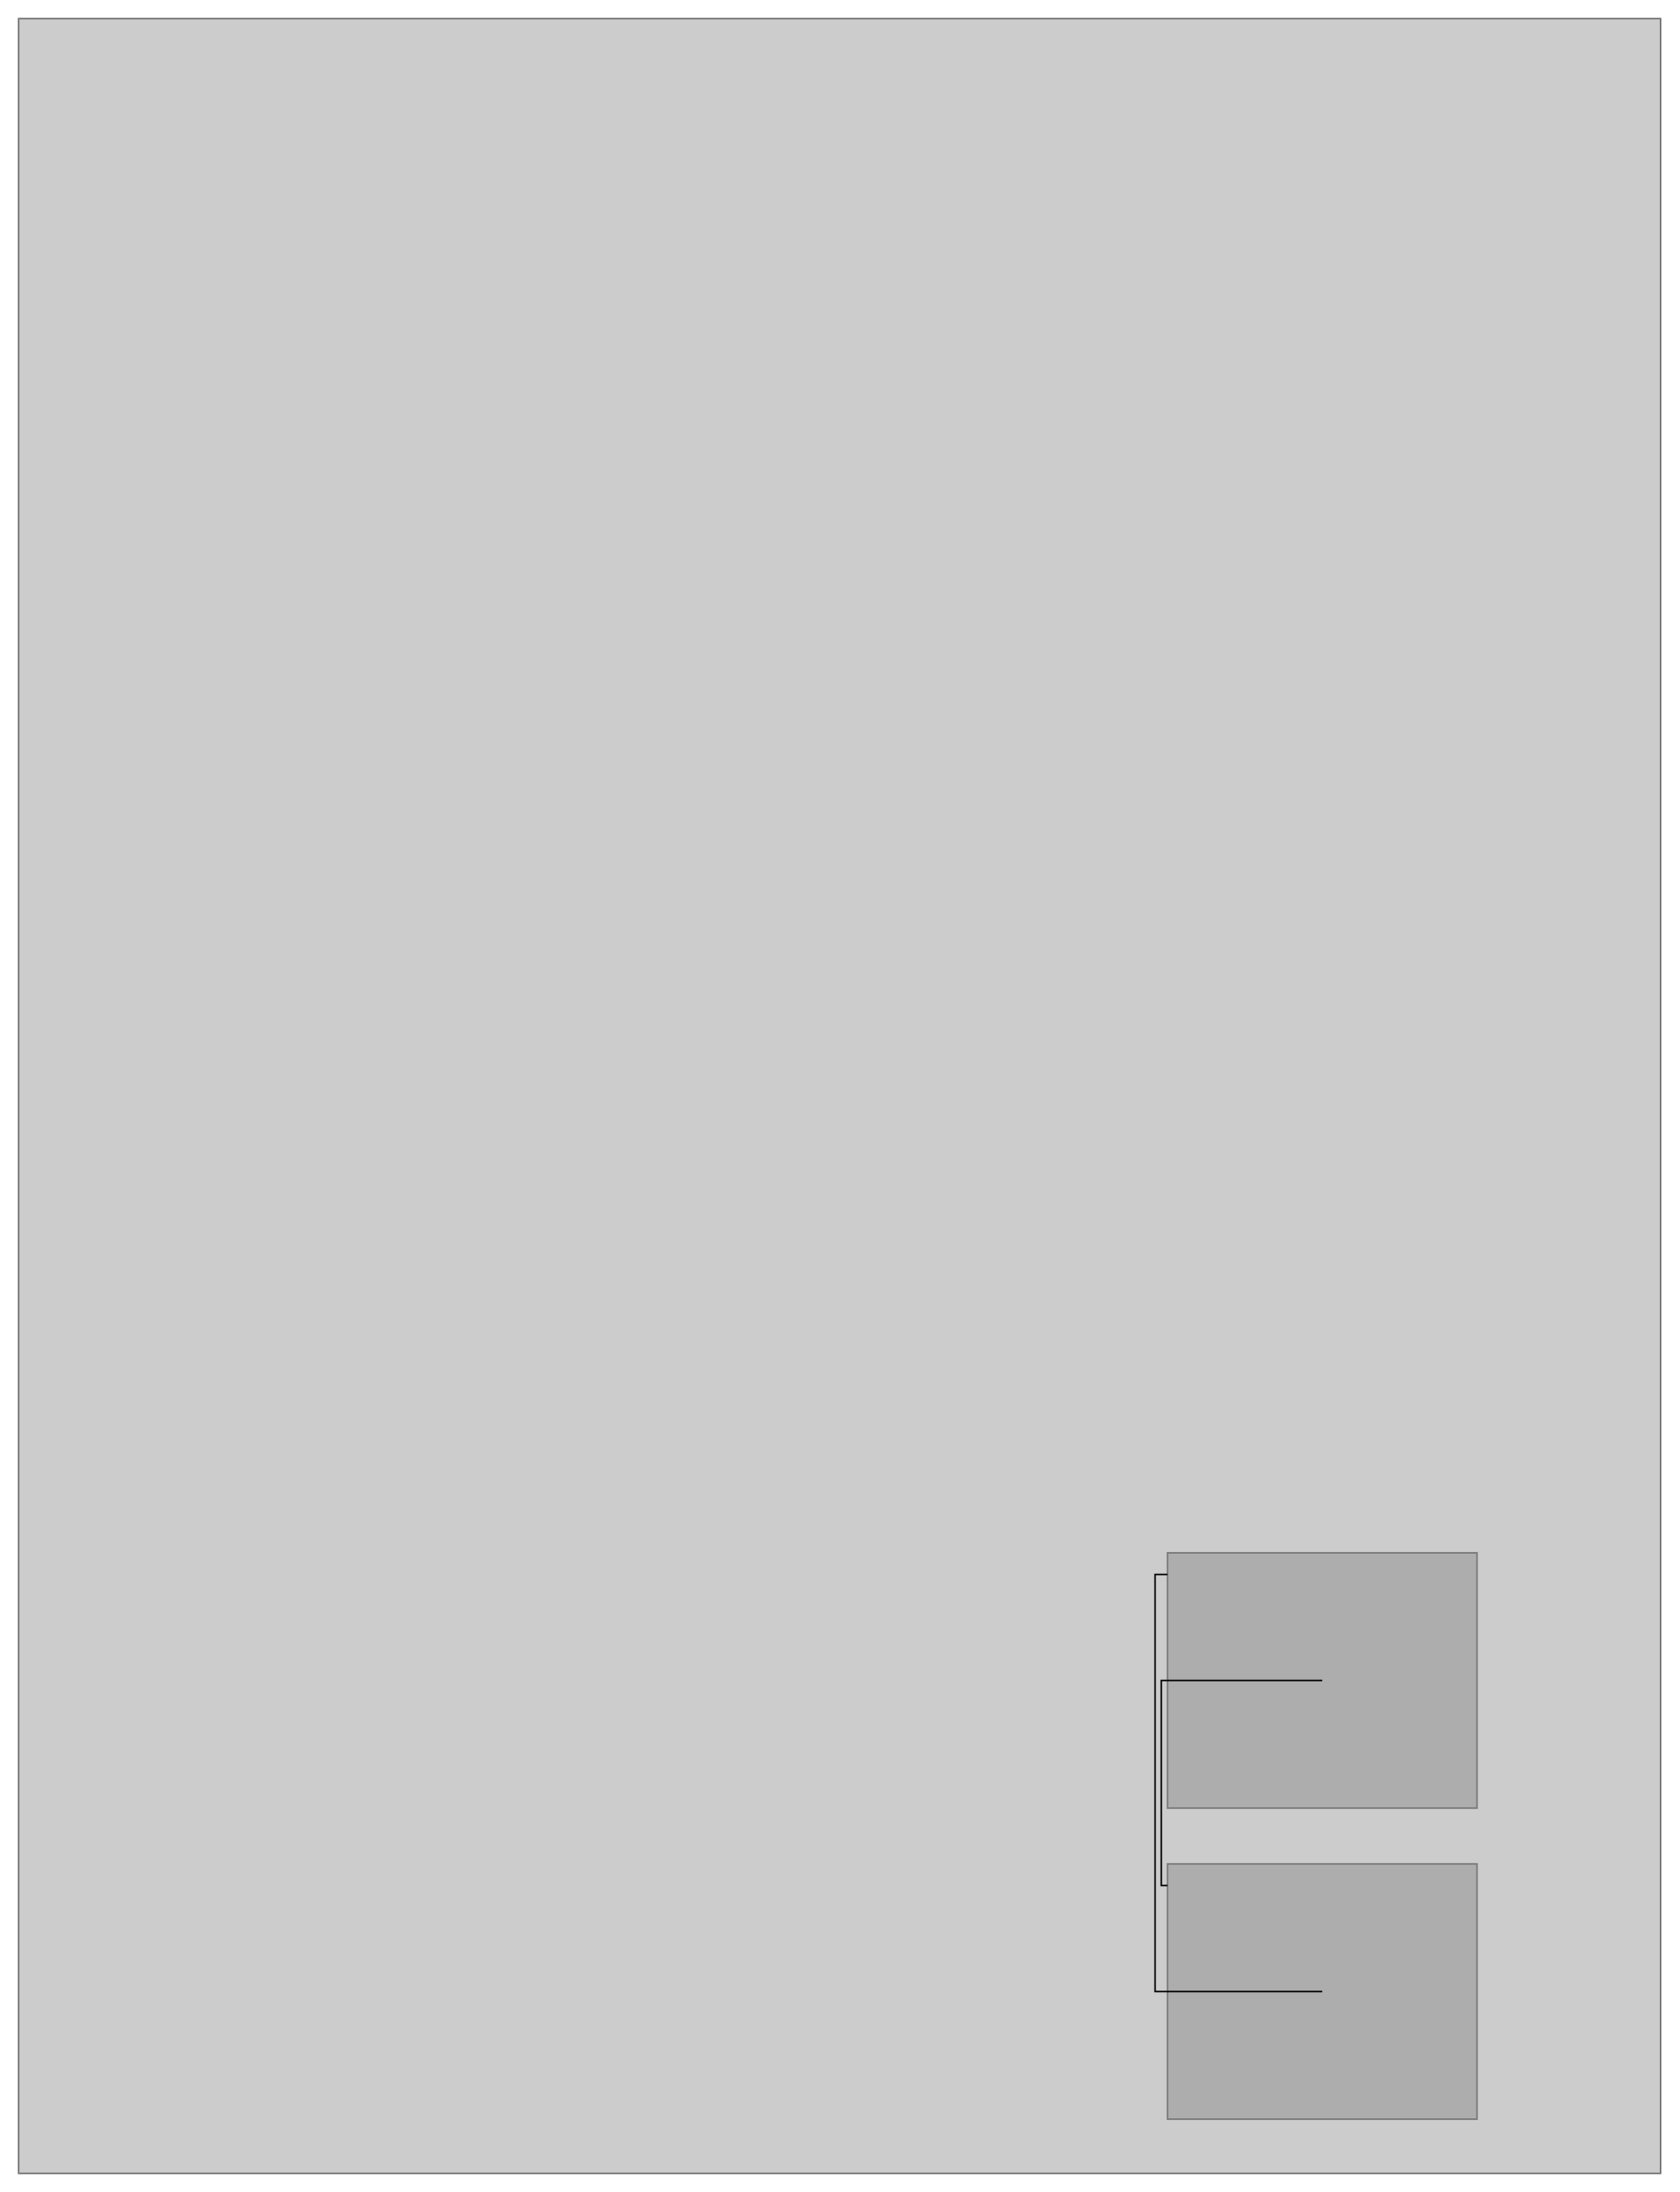
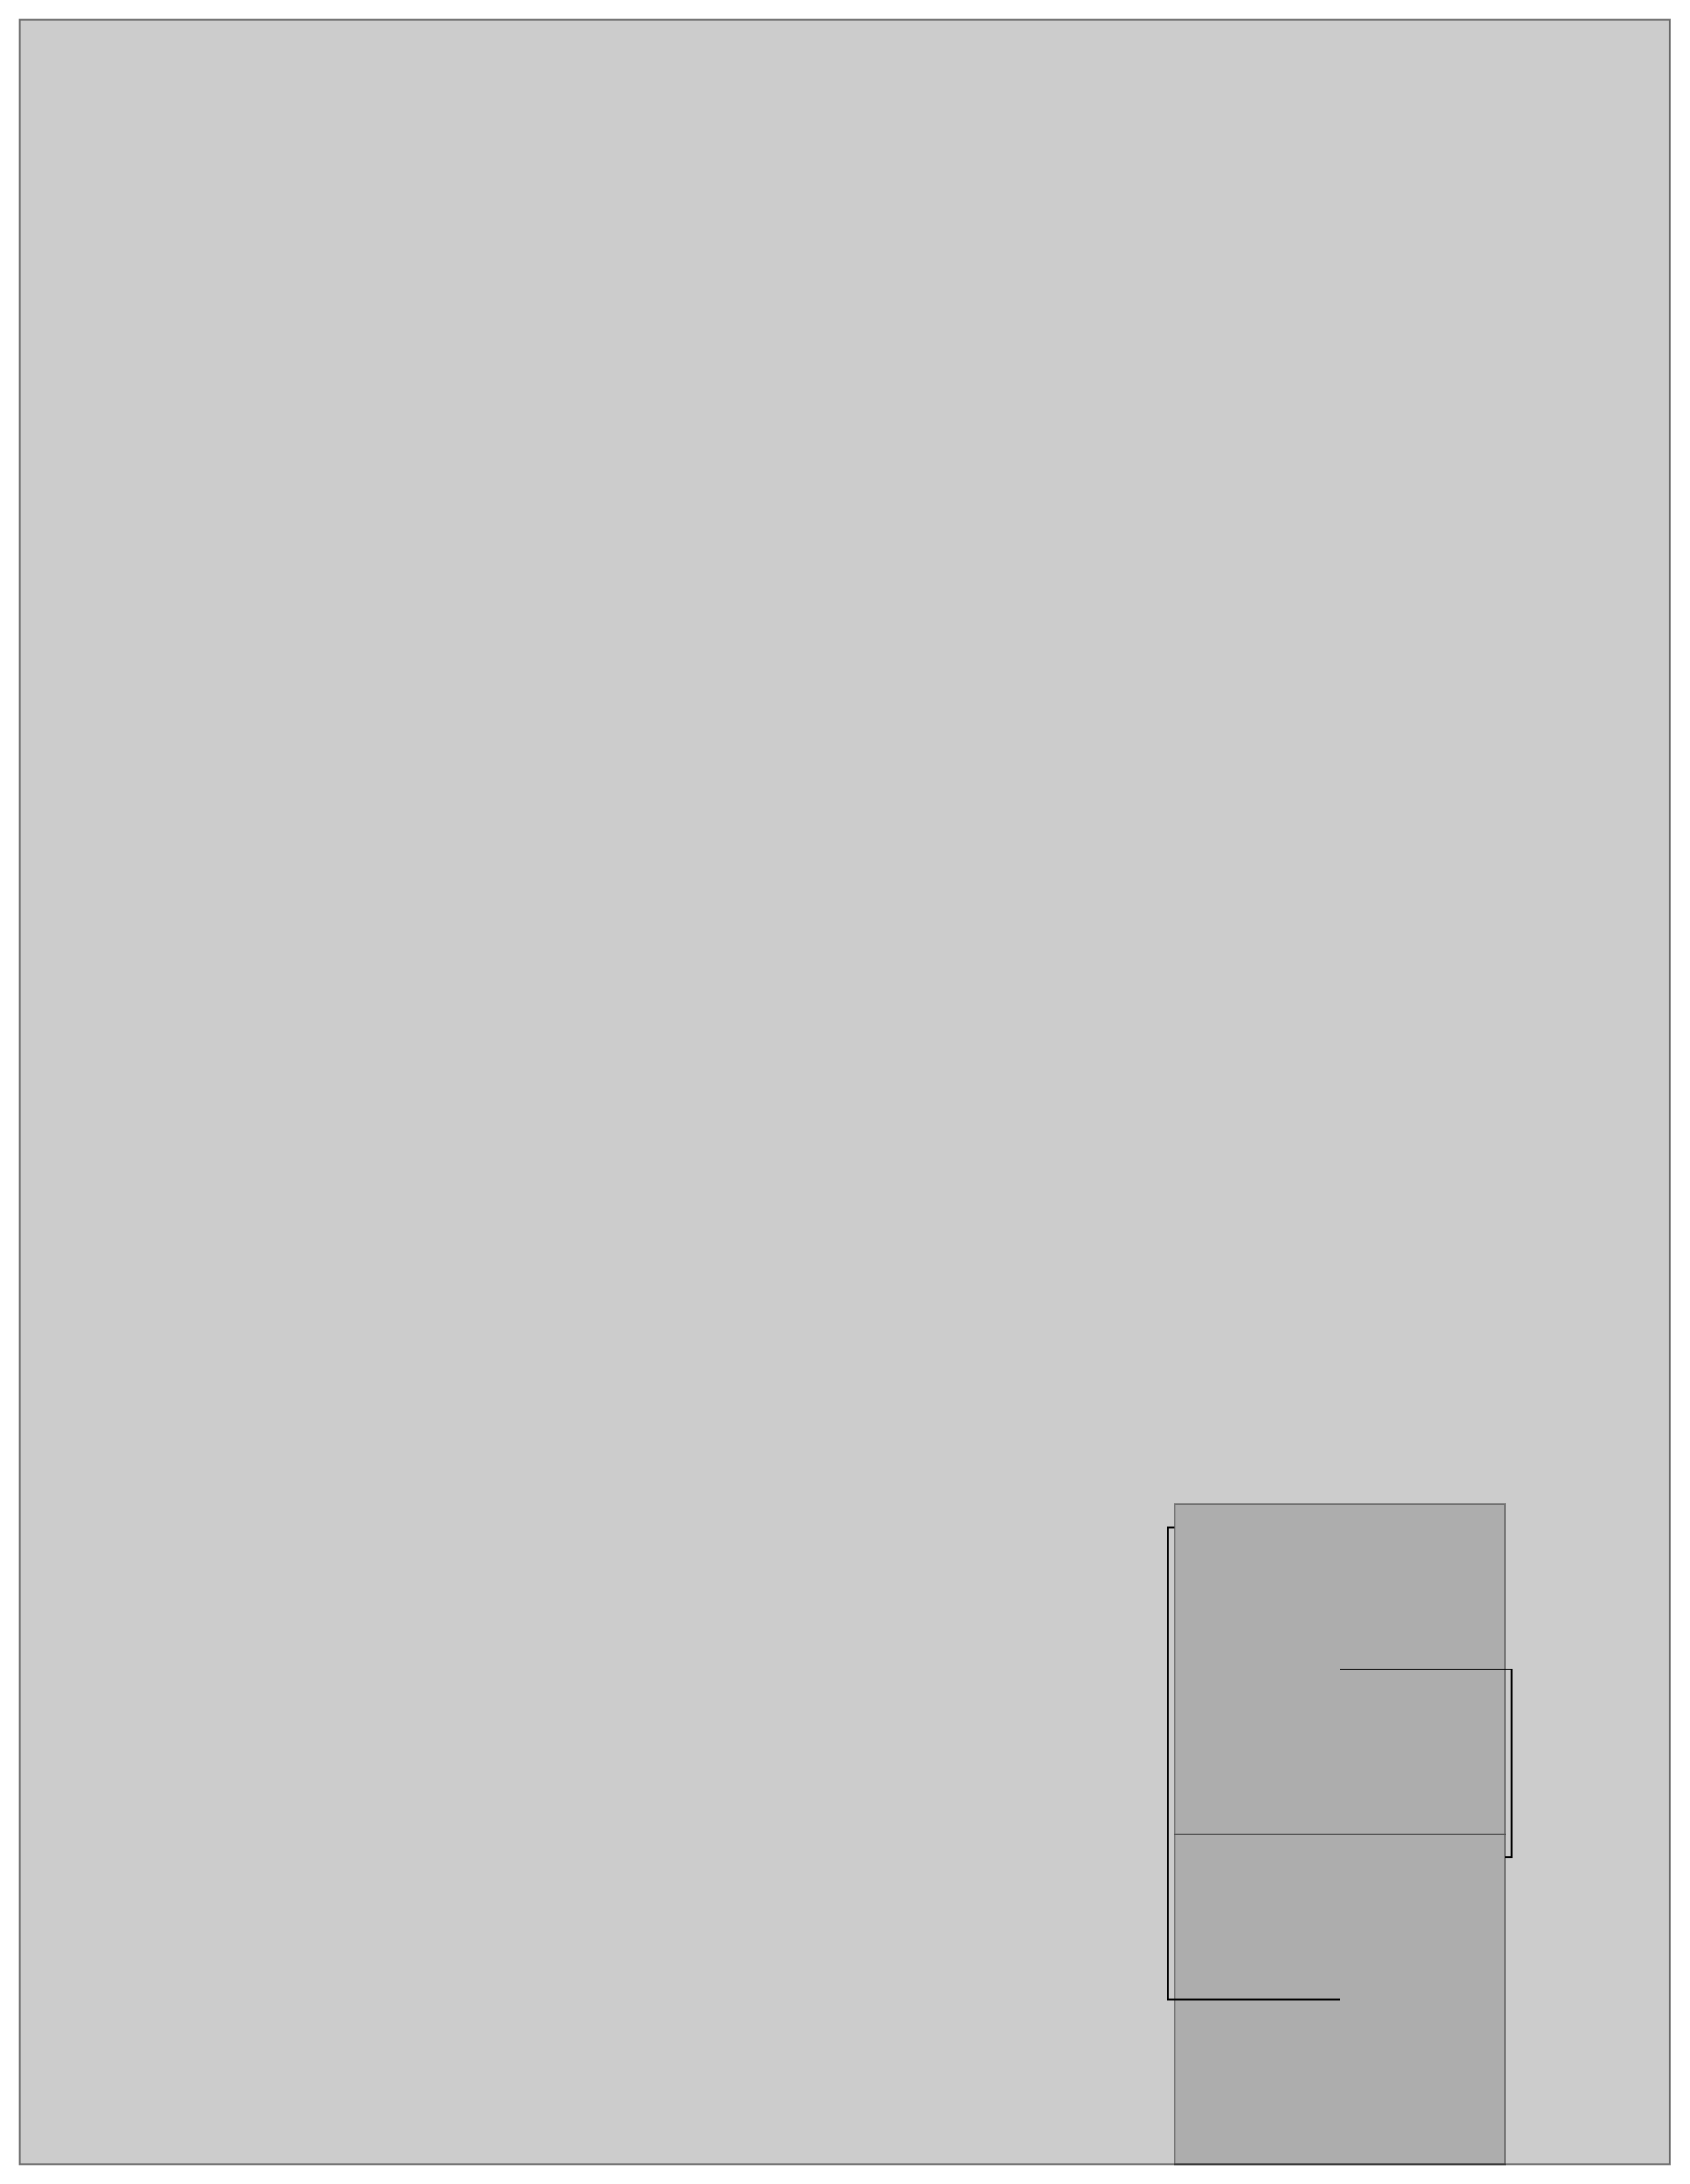
- <svg xmlns="http://www.w3.org/2000/svg" width="100%" height="100%" viewBox="-137.954 -437.882 1084.8 1416.13">
+ <svg xmlns="http://www.w3.org/2000/svg" width="100%" height="100%" viewBox="-112 -412 1024 1324">
  <g>
-     <rect id="rect-3" x="616.26" y="766.244" width="200" height="165" style="stroke-width: 1px; stroke: black; fill: grey; stroke-opacity: 0.5; fill-opacity: 0.4;" />
-     <rect id="rect-2" x="616.26" y="565.279" width="200" height="165" style="stroke-width: 1px; stroke: black; fill: grey; stroke-opacity: 0.5; fill-opacity: 0.4;" />
-     <rect id="rect-1" x="-125.954" y="-425.882" width="1060.8" height="1392.13" style="stroke-width: 1px; stroke: black; fill: grey; stroke-opacity: 0.5; fill-opacity: 0.4;" />
+     <rect id="rect-3" x="600" y="700" width="200" height="200" style="stroke-width: 1px; stroke: black; fill: grey; stroke-opacity: 0.5; fill-opacity: 0.4;" />
+     <rect id="rect-2" x="600" y="500" width="200" height="200" style="stroke-width: 1px; stroke: black; fill: grey; stroke-opacity: 0.5; fill-opacity: 0.4;" />
+     <rect id="rect-1" x="-100" y="-400" width="1000" height="1300" style="stroke-width: 1px; stroke: black; fill: grey; stroke-opacity: 0.5; fill-opacity: 0.4;" />
  </g>
  <g>
-     <path id="disp-5" d="M 616.26 579.279 L 608.26 579.279 L 608.26 848.744 L 716.26 848.744 " style="fill: none; stroke: black; stroke-width: 1px;" />
-     <path id="disp-4" d="M 616.26 780.244 L 612.26 780.244 L 612.26 647.779 L 716.26 647.779 " style="fill: none; stroke: black; stroke-width: 1px;" />
+     <path id="disp-5" d="M 600 514 L 596 514 L 596 800 L 700 800 " style="fill: none; stroke: black; stroke-width: 1px;" />
+     <path id="disp-4" d="M 800 714 L 804 714 L 804 600 L 700 600 " style="fill: none; stroke: black; stroke-width: 1px;" />
  </g>
</svg>
